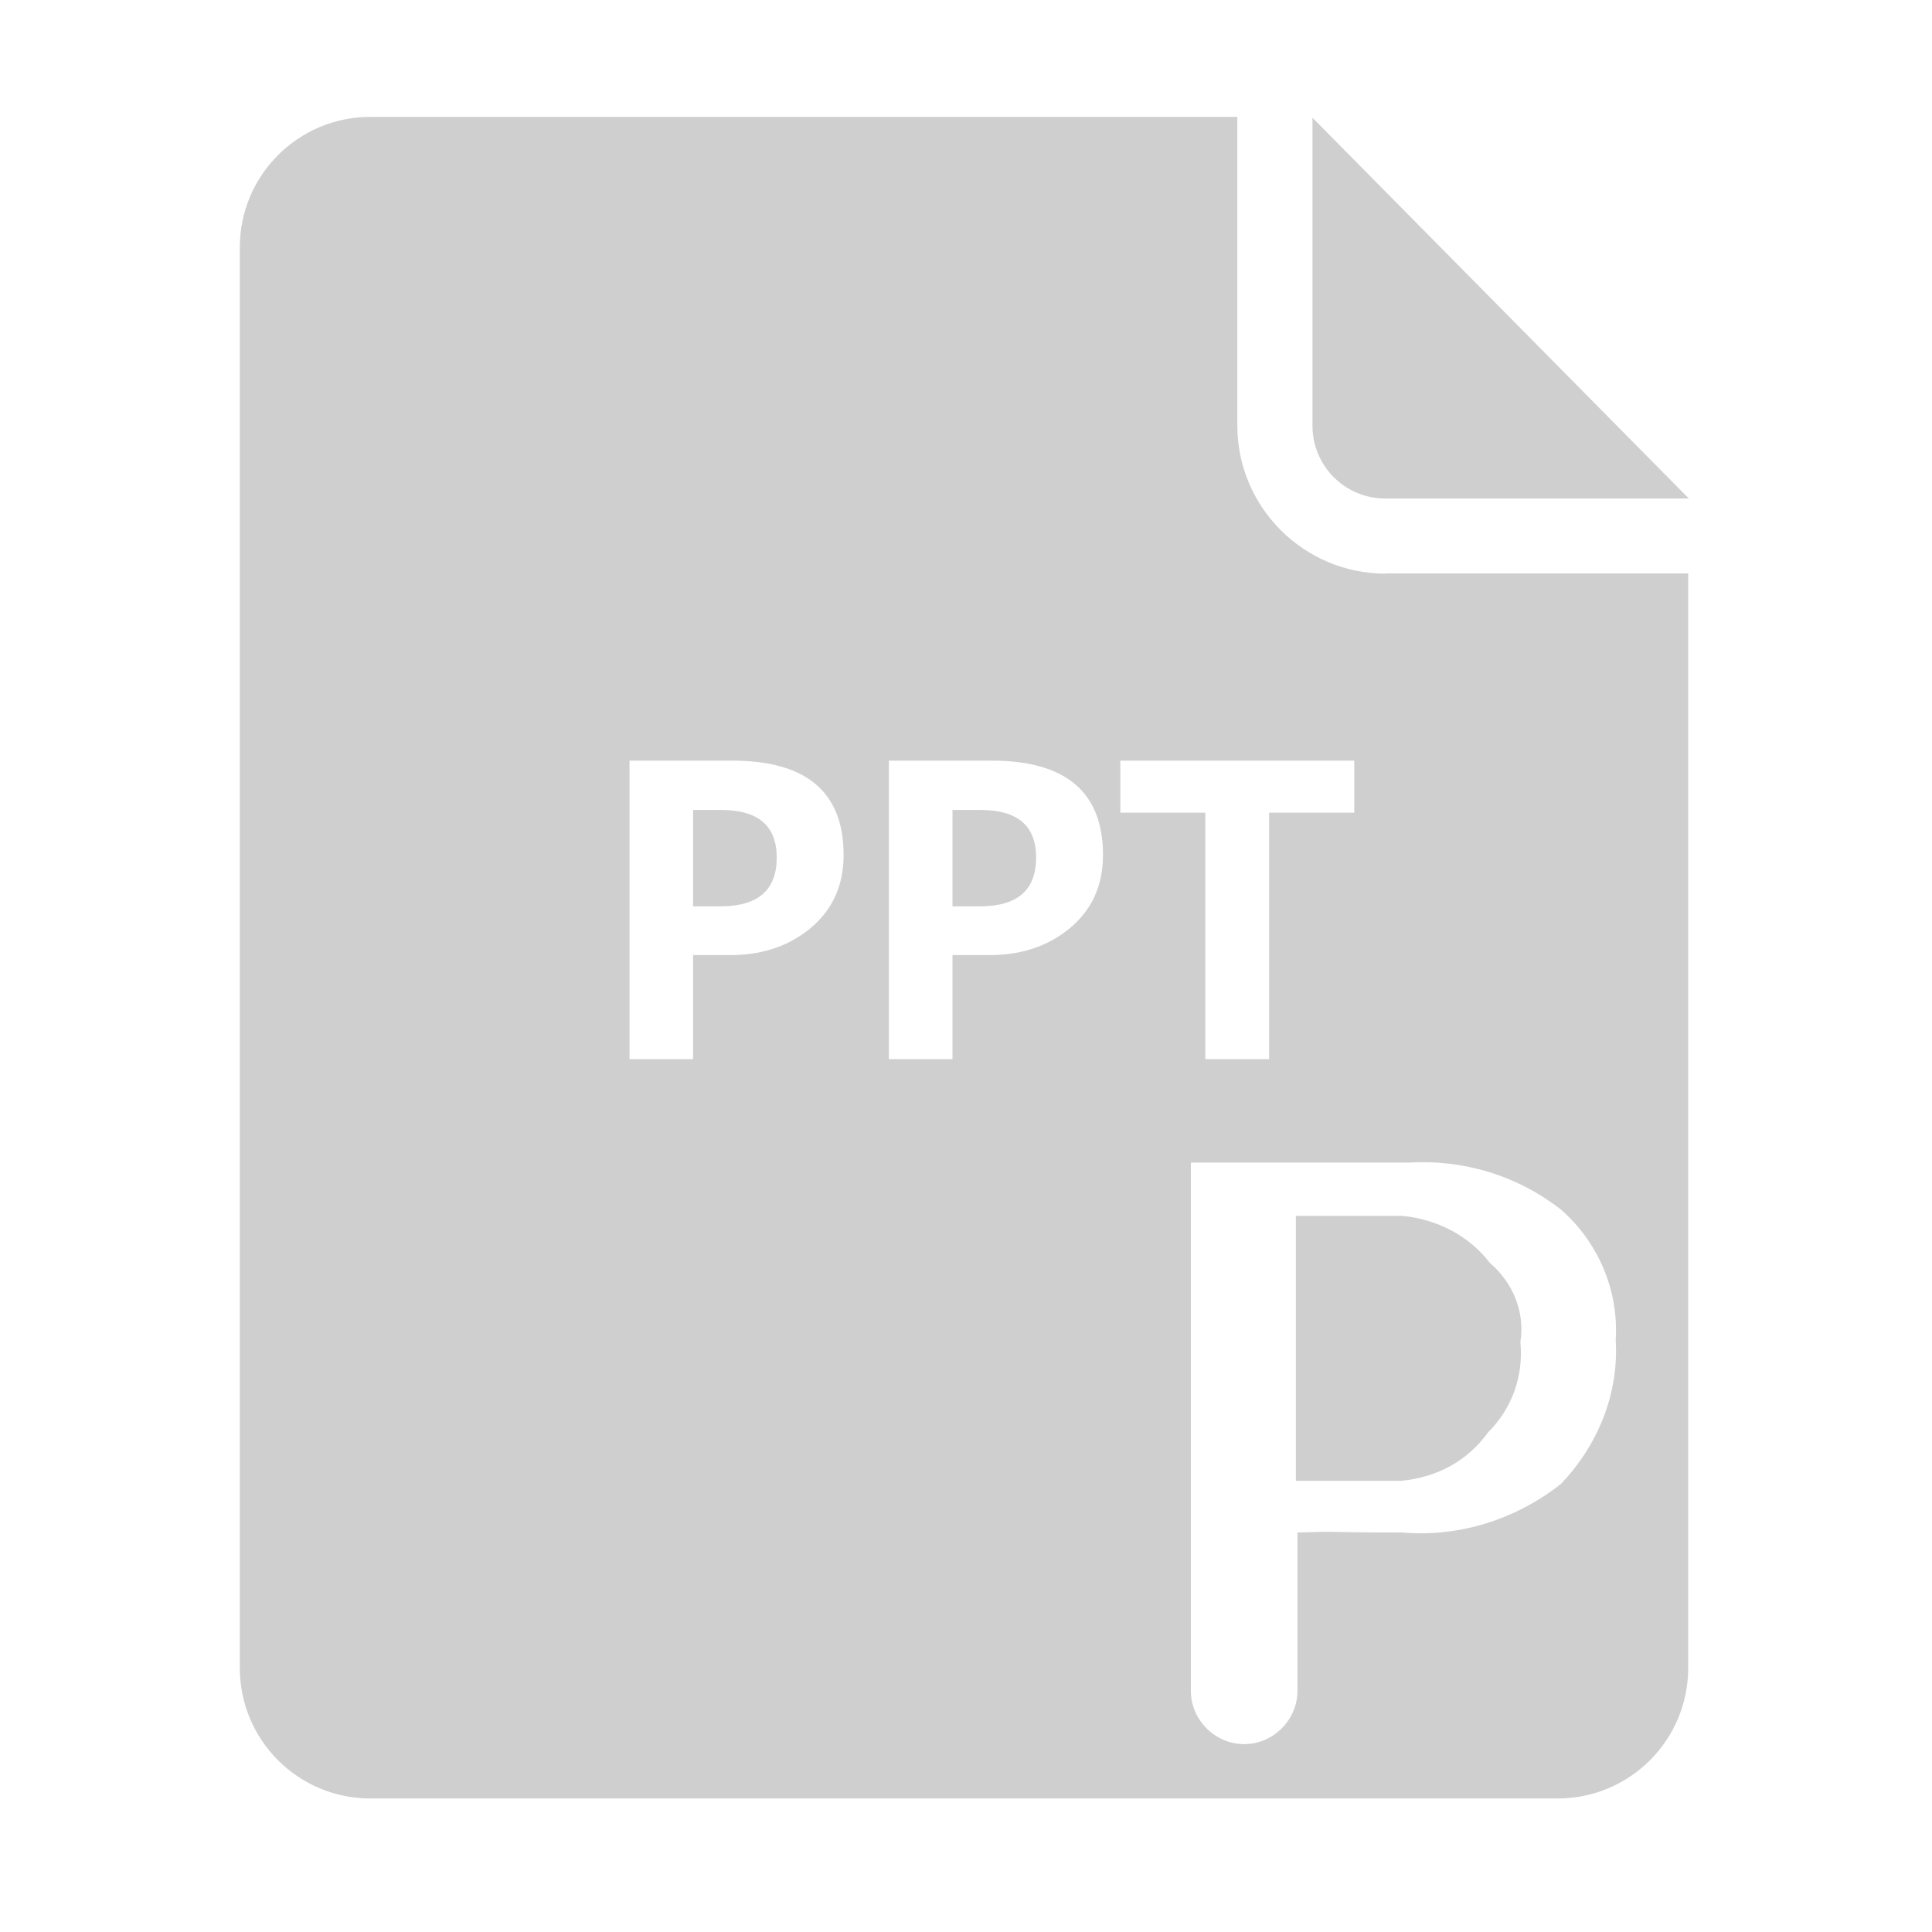
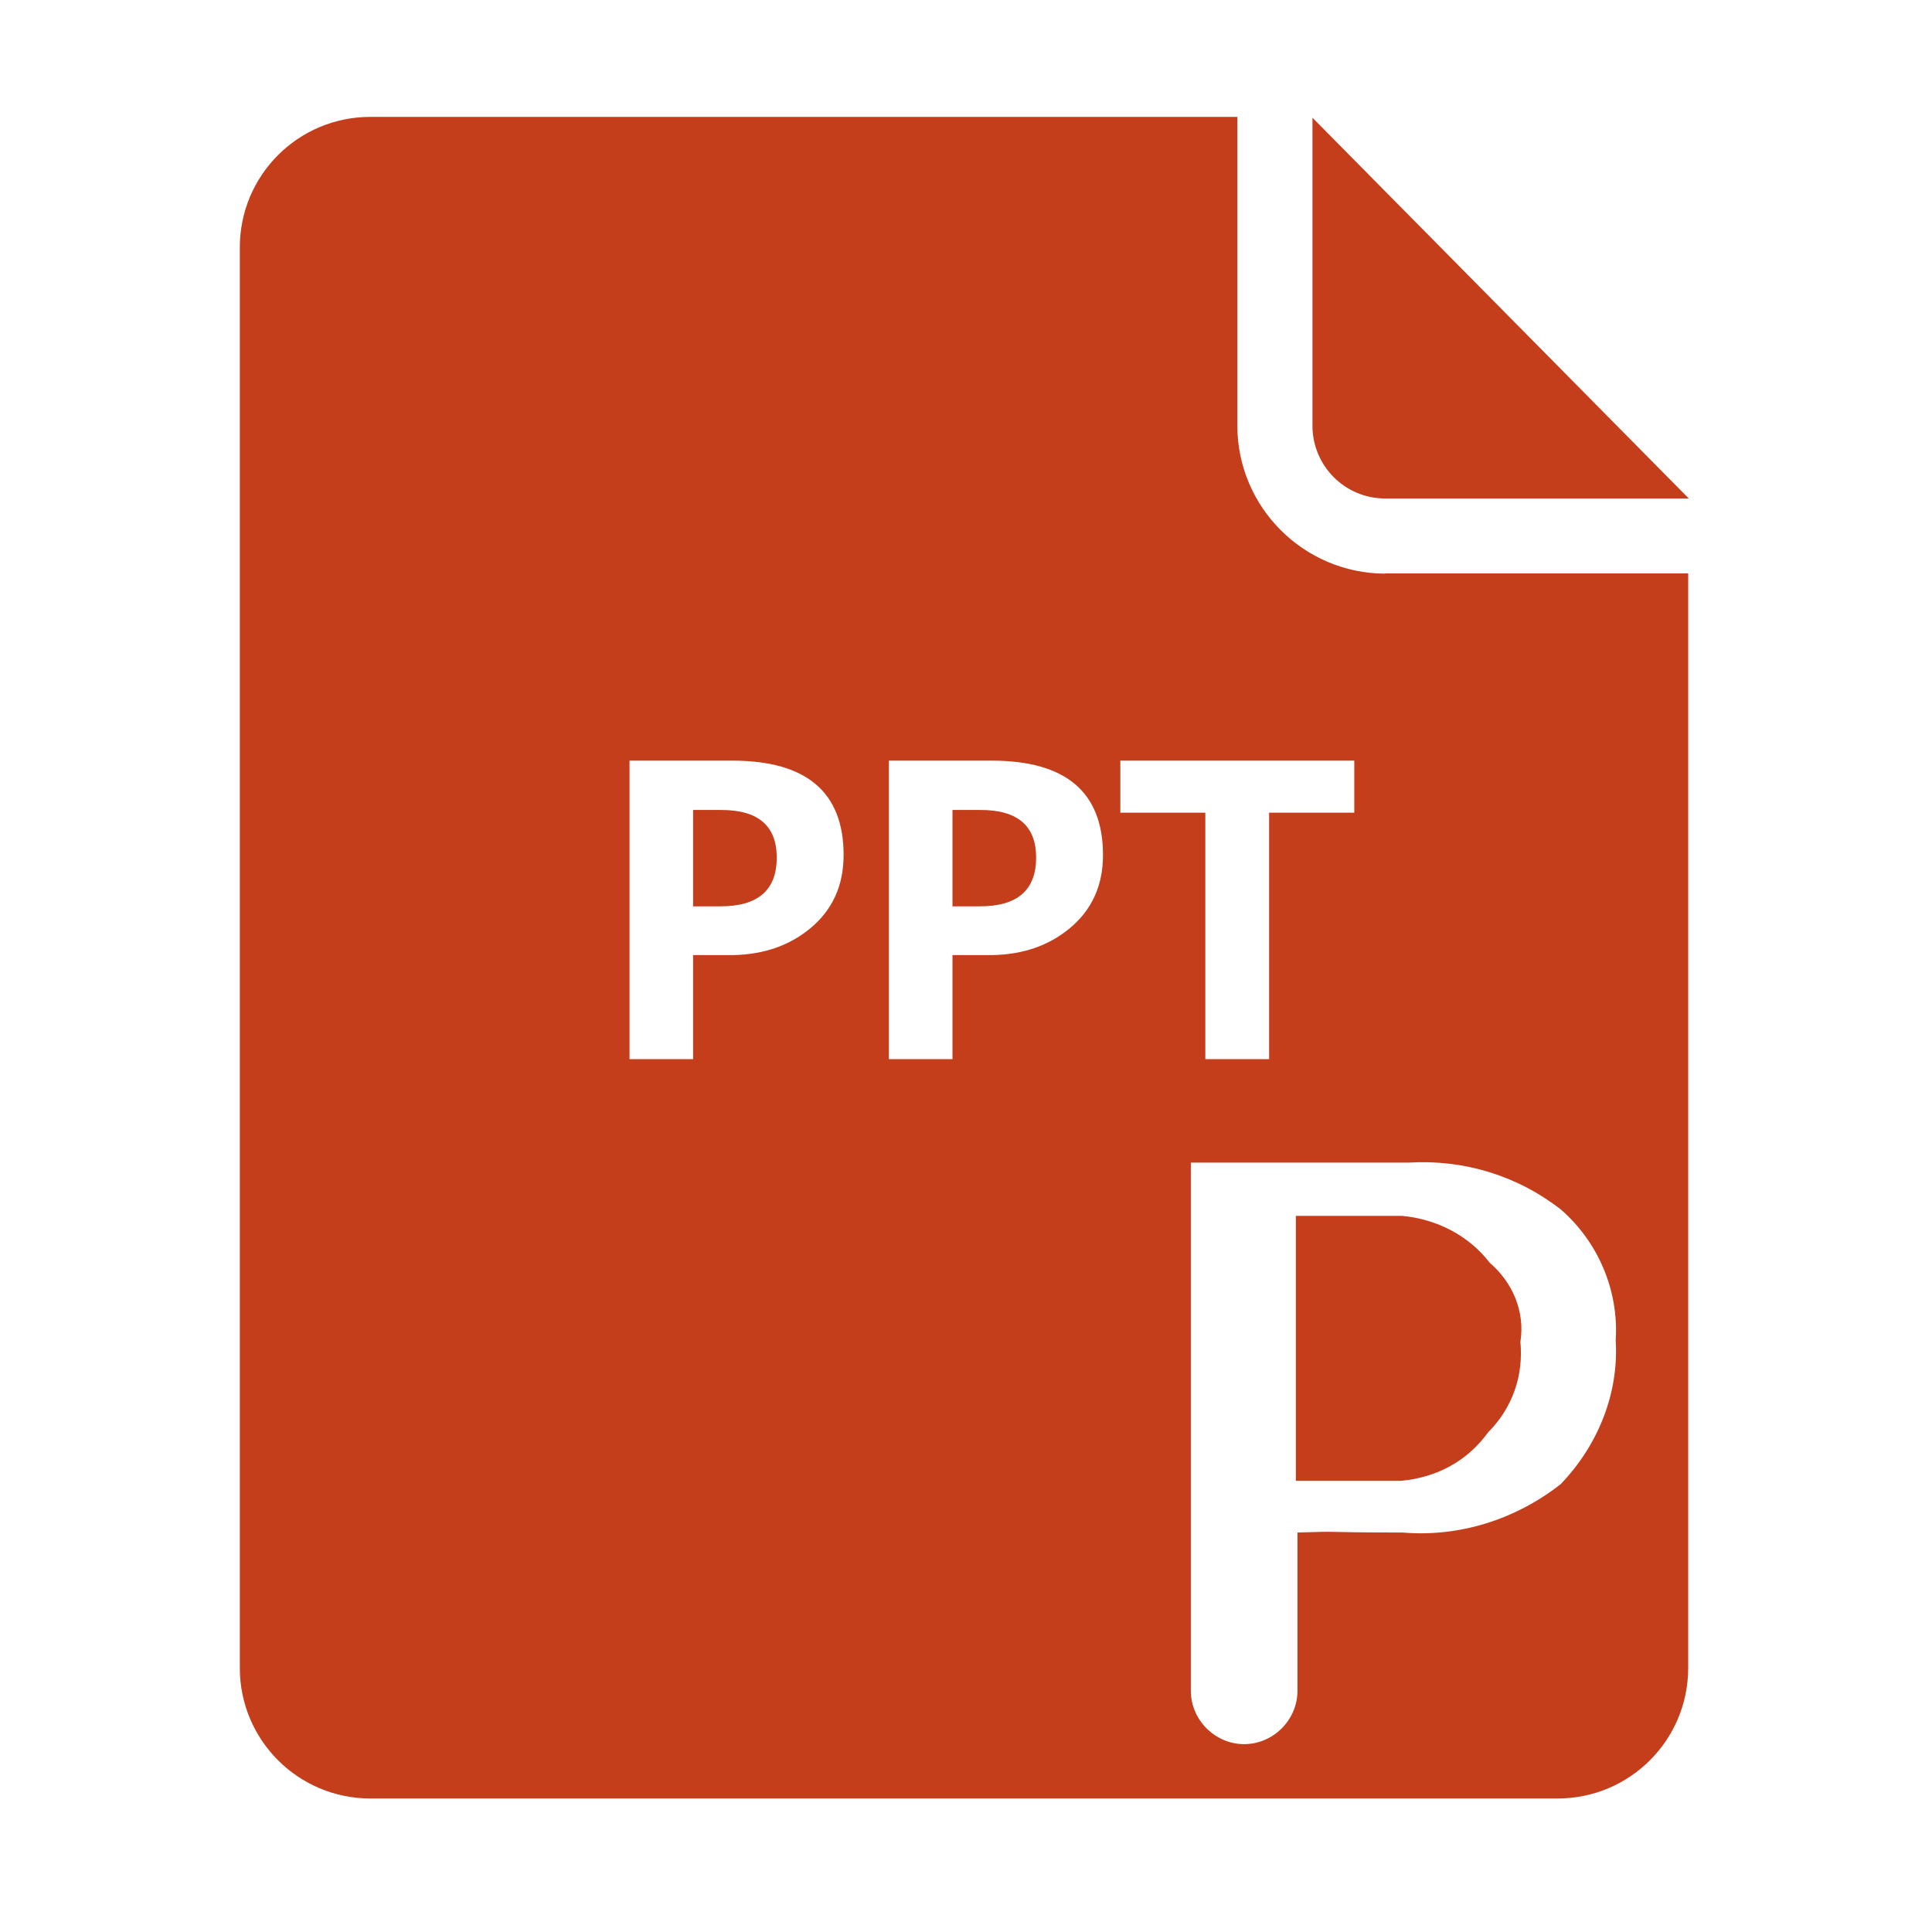
- <svg xmlns="http://www.w3.org/2000/svg" class="icon" width="200px" height="200.00px" viewBox="0 0 1024 1024" version="1.1">
-   <path fill="#cfcfcf" d="M695.633 62.398v163.215c0 21.311 17.18 38.6 38.6 38.6h160.873L695.633 62.399z m38.599 241.648c-43.285-0.115-78.426-35.257-78.426-78.542V61.952H196.28c-38.16 0-69.172 30.902-69.172 69.171V884.06c0 38.151 30.903 69.17 69.172 69.17h629.322c38.153 0 69.172-30.903 69.172-69.17V303.93H734.232v0.115zM367.359 506.209v55.155h-33.706V403.151h54.44c39.356 0 59.036 16.685 59.036 50.049 0 16.207-5.942 29.196-17.824 38.966-11.882 9.771-26.744 14.453-44.583 14.044H367.36z m0-76.91v51.07h14.606c19.815 0 29.722-8.613 29.722-25.842 0-16.818-9.805-25.228-29.417-25.228H367.36z m137.479 76.91v55.155h-33.706V403.151h54.44c39.358 0 59.036 16.685 59.036 50.049 0 16.207-5.942 29.196-17.824 38.966-11.882 9.771-26.744 14.453-44.583 14.044h-17.363z m0-76.91v51.07h14.606c19.815 0 29.722-8.613 29.722-25.842 0-16.818-9.805-25.228-29.417-25.228h-14.911z m212.96 1.43h-45.146v130.635h-33.808V430.728h-45.043v-27.577h123.996v27.577z m25.537 381.539c-45.376 0-29.967-0.856-55.653 0v83.91c0 15.41-12.842 28.254-28.253 28.254-15.414 0-28.256-12.844-28.256-28.255v-279.98h115.586c29.114-1.713 57.368 6.848 80.486 24.83 19.695 17.124 30.825 42.811 29.11 69.352 1.715 28.255-9.415 55.654-29.11 76.203-23.975 18.836-53.942 28.256-83.91 25.686zM789.57 669.28c-11.128-14.554-28.255-23.115-46.235-24.83h-56.508v140.418h55.654c18.836-1.711 35.103-10.274 46.234-25.685 12.842-12.843 18.836-29.968 17.124-47.948 2.568-16.267-4.282-31.678-16.27-41.955z m0 0" />
+ <svg xmlns="http://www.w3.org/2000/svg" t="1625627356755" class="icon" viewBox="0 0 1024 1024" version="1.1" p-id="5029" width="200" height="200">
+   <path d="M695.633 62.398v163.215c0 21.311 17.18 38.6 38.6 38.6h160.873L695.633 62.399z m38.599 241.648c-43.285-0.115-78.426-35.257-78.426-78.542V61.952H196.28c-38.16 0-69.172 30.902-69.172 69.171V884.06c0 38.151 30.903 69.17 69.172 69.17h629.322c38.153 0 69.172-30.903 69.172-69.17V303.93H734.232v0.115zM367.359 506.209v55.155h-33.706V403.151h54.44c39.356 0 59.036 16.685 59.036 50.049 0 16.207-5.942 29.196-17.824 38.966-11.882 9.771-26.744 14.453-44.583 14.044H367.36z m0-76.91v51.07h14.606c19.815 0 29.722-8.613 29.722-25.842 0-16.818-9.805-25.228-29.417-25.228H367.36z m137.479 76.91v55.155h-33.706V403.151h54.44c39.358 0 59.036 16.685 59.036 50.049 0 16.207-5.942 29.196-17.824 38.966-11.882 9.771-26.744 14.453-44.583 14.044h-17.363z m0-76.91v51.07h14.606c19.815 0 29.722-8.613 29.722-25.842 0-16.818-9.805-25.228-29.417-25.228h-14.911z m212.96 1.43h-45.146v130.635h-33.808V430.728h-45.043v-27.577h123.996v27.577z m25.537 381.539c-45.376 0-29.967-0.856-55.653 0v83.91c0 15.41-12.842 28.254-28.253 28.254-15.414 0-28.256-12.844-28.256-28.255v-279.98h115.586c29.114-1.713 57.368 6.848 80.486 24.83 19.695 17.124 30.825 42.811 29.11 69.352 1.715 28.255-9.415 55.654-29.11 76.203-23.975 18.836-53.942 28.256-83.91 25.686zM789.57 669.28c-11.128-14.554-28.255-23.115-46.235-24.83h-56.508v140.418h55.654c18.836-1.711 35.103-10.274 46.234-25.685 12.842-12.843 18.836-29.968 17.124-47.948 2.568-16.267-4.282-31.678-16.27-41.955z m0 0" p-id="5030" fill="#c43e1c" />
</svg>
